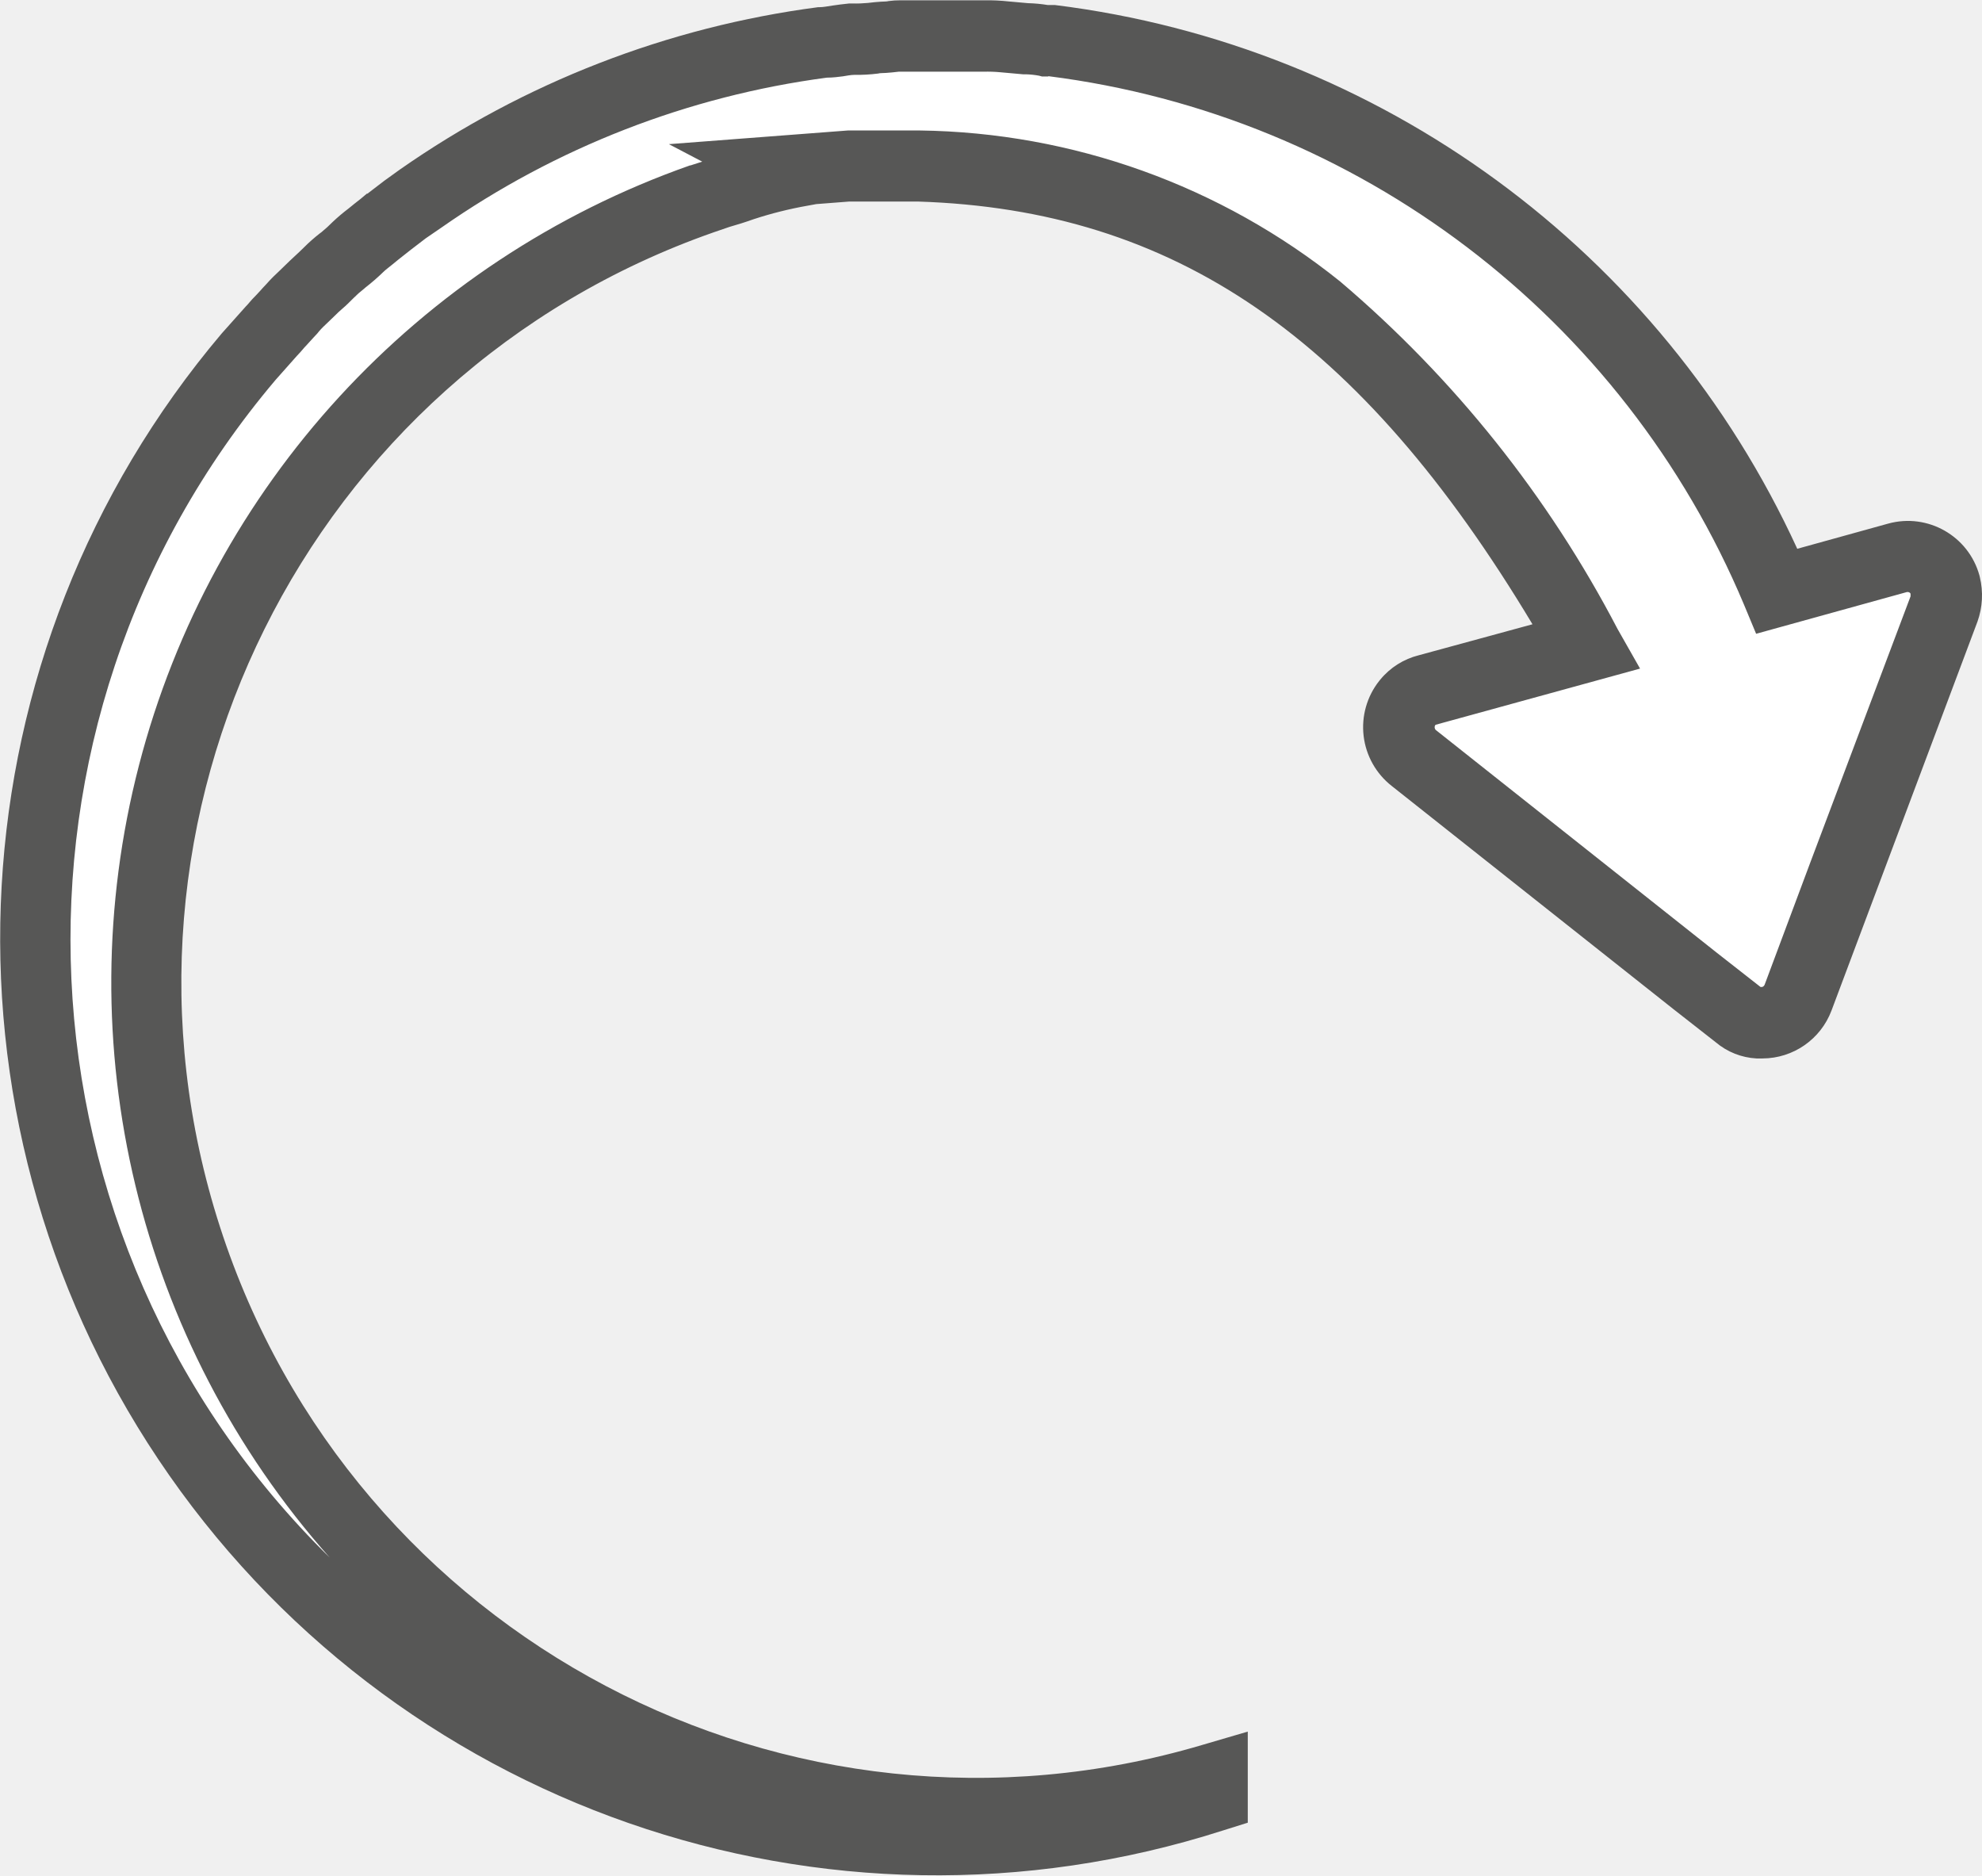
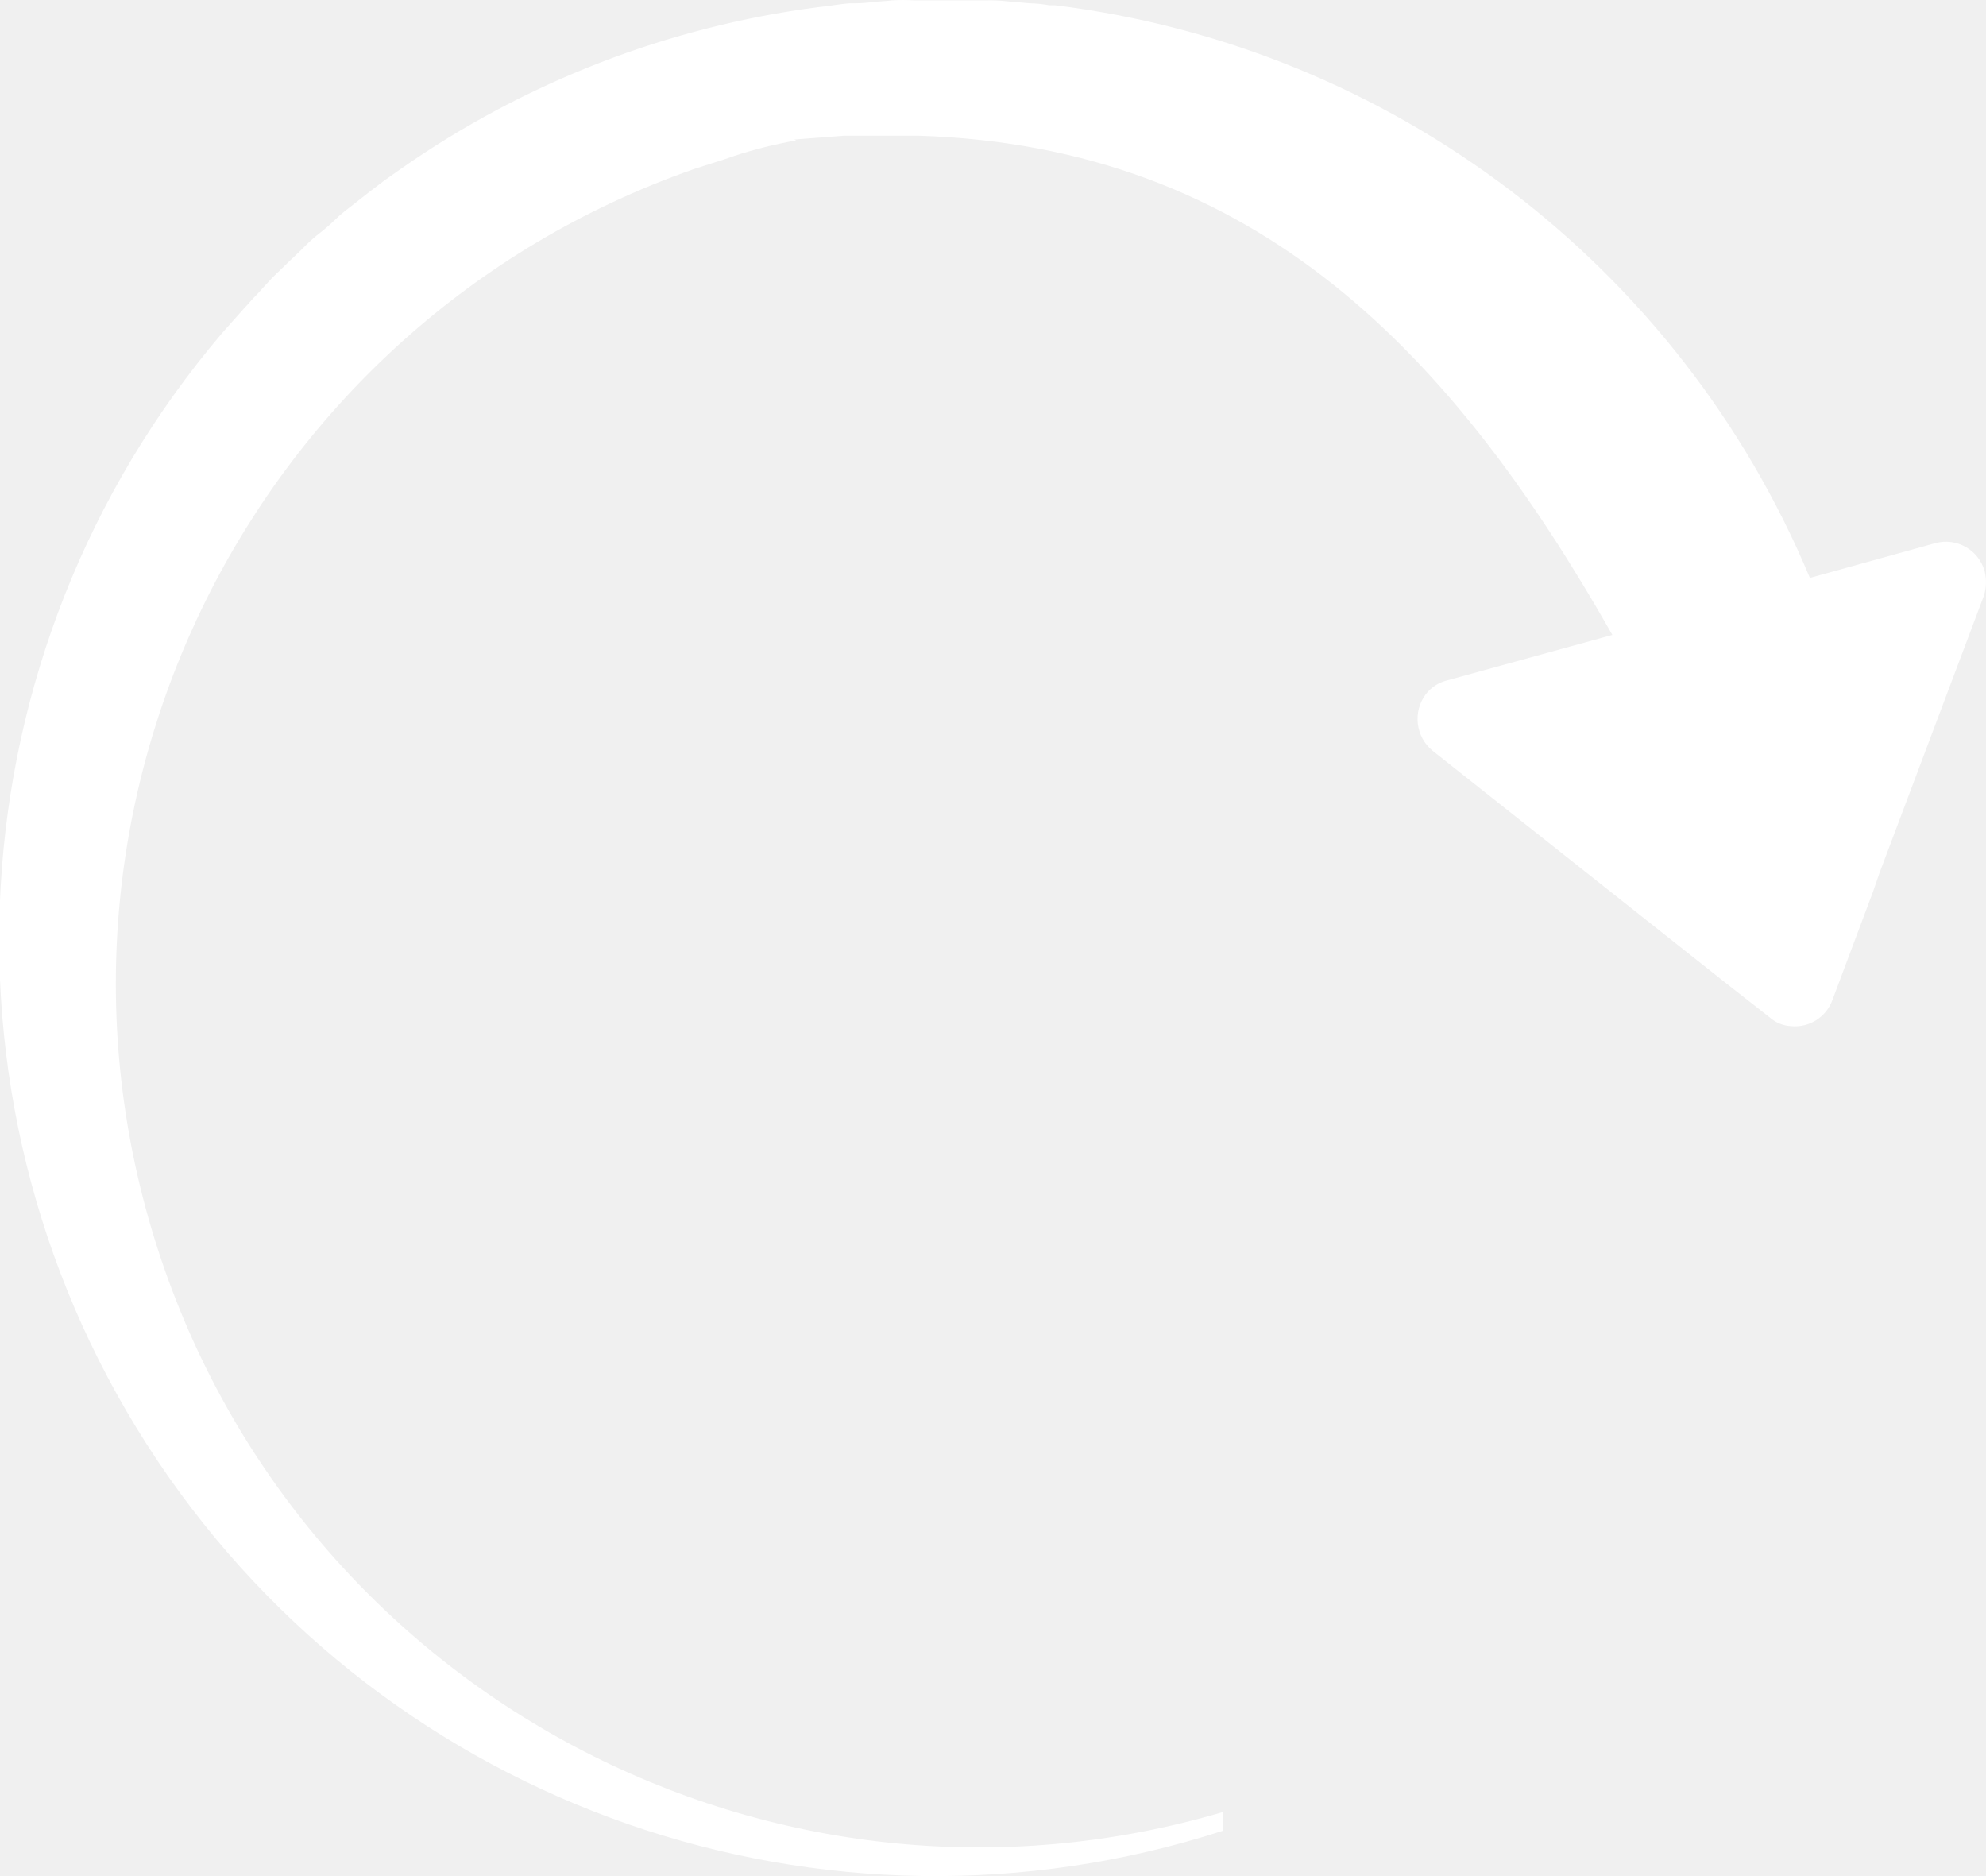
- <svg xmlns="http://www.w3.org/2000/svg" width="25.631" height="24.254" viewBox="0 0 25.631 24.254">
-   <g transform="translate(-1085.541 -462.018)">
-     <path id="TracÃ__169" data-name="TracÃ©_169" d="M10.361,2.2h0a5.535,5.535,0,0,0-.769.192c-.168.06-.336.108-.517.168A10.74,10.74,0,0,0,15.671,23v.228A11.65,11.65,0,0,1,3.212,4.606L3.5,4.281c.048-.048.084-.1.132-.144s.1-.108.144-.156c.072-.084.156-.156.228-.228s.156-.144.24-.228a1.9,1.9,0,0,1,.192-.168,2.406,2.406,0,0,0,.192-.168c.06-.06.156-.132.228-.192l.168-.132.2-.156.2-.144a11.683,11.683,0,0,1,5.2-2.018c.132-.012.252-.036.384-.048a1.947,1.947,0,0,0,.264-.012c.084-.012.18-.012.264-.024a2.118,2.118,0,0,1,.276,0h.889a2.036,2.036,0,0,1,.276.012L13.268.5a1.479,1.479,0,0,1,.24.024h.072a11.733,11.733,0,0,1,9.395,7.124l1.562-.432a.5.5,0,0,1,.613.348.55.55,0,0,1-.012.312l-1.3,3.448-.084.228L23.324,12.7l-.072.192a.5.5,0,0,1-.517.324.432.432,0,0,1-.264-.108l-.553-.432L18.278,9.8a.511.511,0,0,1-.084-.709.48.48,0,0,1,.264-.168l2.054-.565c-1.97-3.472-4.409-6.079-8.638-6.211h-.913l-.625.048h0Z" transform="translate(1085.546 462.022)" fill="#fff" />
-     <path id="TracÃ__169_-_Contour" data-name="TracÃ©_169 - Contour" d="M11.638,0l.111,0,.078,0h.889a2.519,2.519,0,0,1,.327.015l.247.022a1.87,1.87,0,0,1,.255.024h.064l.028,0a12.218,12.218,0,0,1,9.6,7.031l1.177-.326a.96.96,0,0,1,1.179.671l.005.021a1.009,1.009,0,0,1-.03.574L23.68,13.062a.956.956,0,0,1-.892.62c-.026,0-.053,0-.079,0a.888.888,0,0,1-.526-.209l-.548-.429-3.642-2.885A.965.965,0,0,1,17.831,8.8l.014-.017a.939.939,0,0,1,.5-.315l1.468-.4c-2.23-3.717-4.631-5.36-7.947-5.466h-.888l-.427.033-.109.02a5.045,5.045,0,0,0-.7.175c-.106.038-.212.071-.314.1L9.224,3a10.28,10.28,0,0,0,6.317,19.559l.59-.173v1.178l-.319.1A12.113,12.113,0,0,1,2.861,4.309L2.869,4.3l.307-.344c.017-.017.031-.033.045-.05s.052-.06.087-.094c.018-.018.036-.038.054-.058s.049-.056.078-.085c.06-.069.122-.127.176-.178l.065-.063c.039-.039.08-.077.124-.118s.079-.073.117-.111a2.21,2.21,0,0,1,.211-.187L4.15,3A1.926,1.926,0,0,0,4.3,2.863a2.452,2.452,0,0,1,.2-.169l.063-.051.007-.006.089-.07L4.739,2.5,4.747,2.5l.218-.167.2-.144a12.209,12.209,0,0,1,5.409-2.1l.017,0c.054,0,.11-.013.169-.021s.138-.02.216-.027l.042,0a1.645,1.645,0,0,0,.2-.007c.059-.008.116-.012.167-.016s.073,0,.1-.008A1.073,1.073,0,0,1,11.638,0Zm1.914.985H13.47L13.433.975a1.068,1.068,0,0,0-.165-.018l-.04,0-.3-.027a1.777,1.777,0,0,0-.211-.007h-.889c-.039,0-.078,0-.116,0l-.072,0h-.023c-.059.008-.116.012-.166.016s-.073,0-.1.008a2.2,2.2,0,0,1-.307.017c-.048,0-.1.012-.149.019S10.762,1,10.688,1A11.283,11.283,0,0,0,5.7,2.941L5.5,3.078l-.193.148-.085.067-.076.06-.072.059c-.043.035-.1.078-.121.1a2.767,2.767,0,0,1-.23.2L4.7,3.732a1.311,1.311,0,0,0-.133.118c-.05.05-.1.1-.142.135s-.068.062-.1.093l-.083.08c-.046.043-.089.084-.122.123L4.1,4.306c-.018.018-.036.038-.054.058s-.057.064-.091.1c-.017.017-.031.033-.045.05s-.046.053-.076.084l-.276.311a11.2,11.2,0,0,0,.7,15.226,11.2,11.2,0,0,1,4.659-18l.007,0,.152-.049L8.645,1.86l2.316-.177h.927a8.866,8.866,0,0,1,5.438,1.953,14.99,14.99,0,0,1,3.586,4.491l.292.514-2.642.726-.009.008a.054.054,0,0,0,.007.058L22.2,12.318l.562.44,0,0,.015,0c.02,0,.034-.018.039-.032l.586-1.568,1.3-3.451a.27.27,0,0,0,0-.035.042.042,0,0,0-.036-.021h-.01l-1.951.54-.156-.375A11.294,11.294,0,0,0,13.552.981Z" transform="translate(1085.546 462.022)" fill="#575756" />
-   </g>
+ <svg xmlns="http://www.w3.org/2000/svg" width="21.256" height="20.07" viewBox="0 0 21.256 20.07">
+   <path id="TracÃ__169" data-name="TracÃ©_169" d="M8.975,1.959h0a4.761,4.761,0,0,0-.661.165c-.145.052-.289.093-.444.145a9.238,9.238,0,0,0,5.673,17.577v.2A10.02,10.02,0,0,1,2.827,4.025l.248-.279c.041-.041.072-.083.114-.124s.083-.093.124-.134c.062-.072.134-.134.2-.2s.134-.124.207-.2a1.632,1.632,0,0,1,.165-.145,2.069,2.069,0,0,0,.165-.145c.052-.052.134-.114.2-.165l.145-.114.176-.134.176-.124A10.049,10.049,0,0,1,9.213.532C9.326.522,9.43.5,9.543.491a1.674,1.674,0,0,0,.227-.01C9.843.47,9.926.47,10,.46a1.822,1.822,0,0,1,.238,0H11a1.752,1.752,0,0,1,.238.01l.238.021a1.272,1.272,0,0,1,.207.021h.062A10.092,10.092,0,0,1,19.825,6.64l1.343-.372a.43.43,0,0,1,.527.3.473.473,0,0,1-.01.269L20.569,9.8,20.5,10l-.372.992-.062.165a.426.426,0,0,1-.444.279.372.372,0,0,1-.227-.093l-.475-.372-3.131-2.48a.44.44,0,0,1-.072-.61.413.413,0,0,1,.227-.145l1.767-.486c-1.695-2.986-3.792-5.229-7.43-5.342H9.492l-.537.041h0Z" transform="translate(-0.454 -0.456)" fill="#fff" />
</svg>
